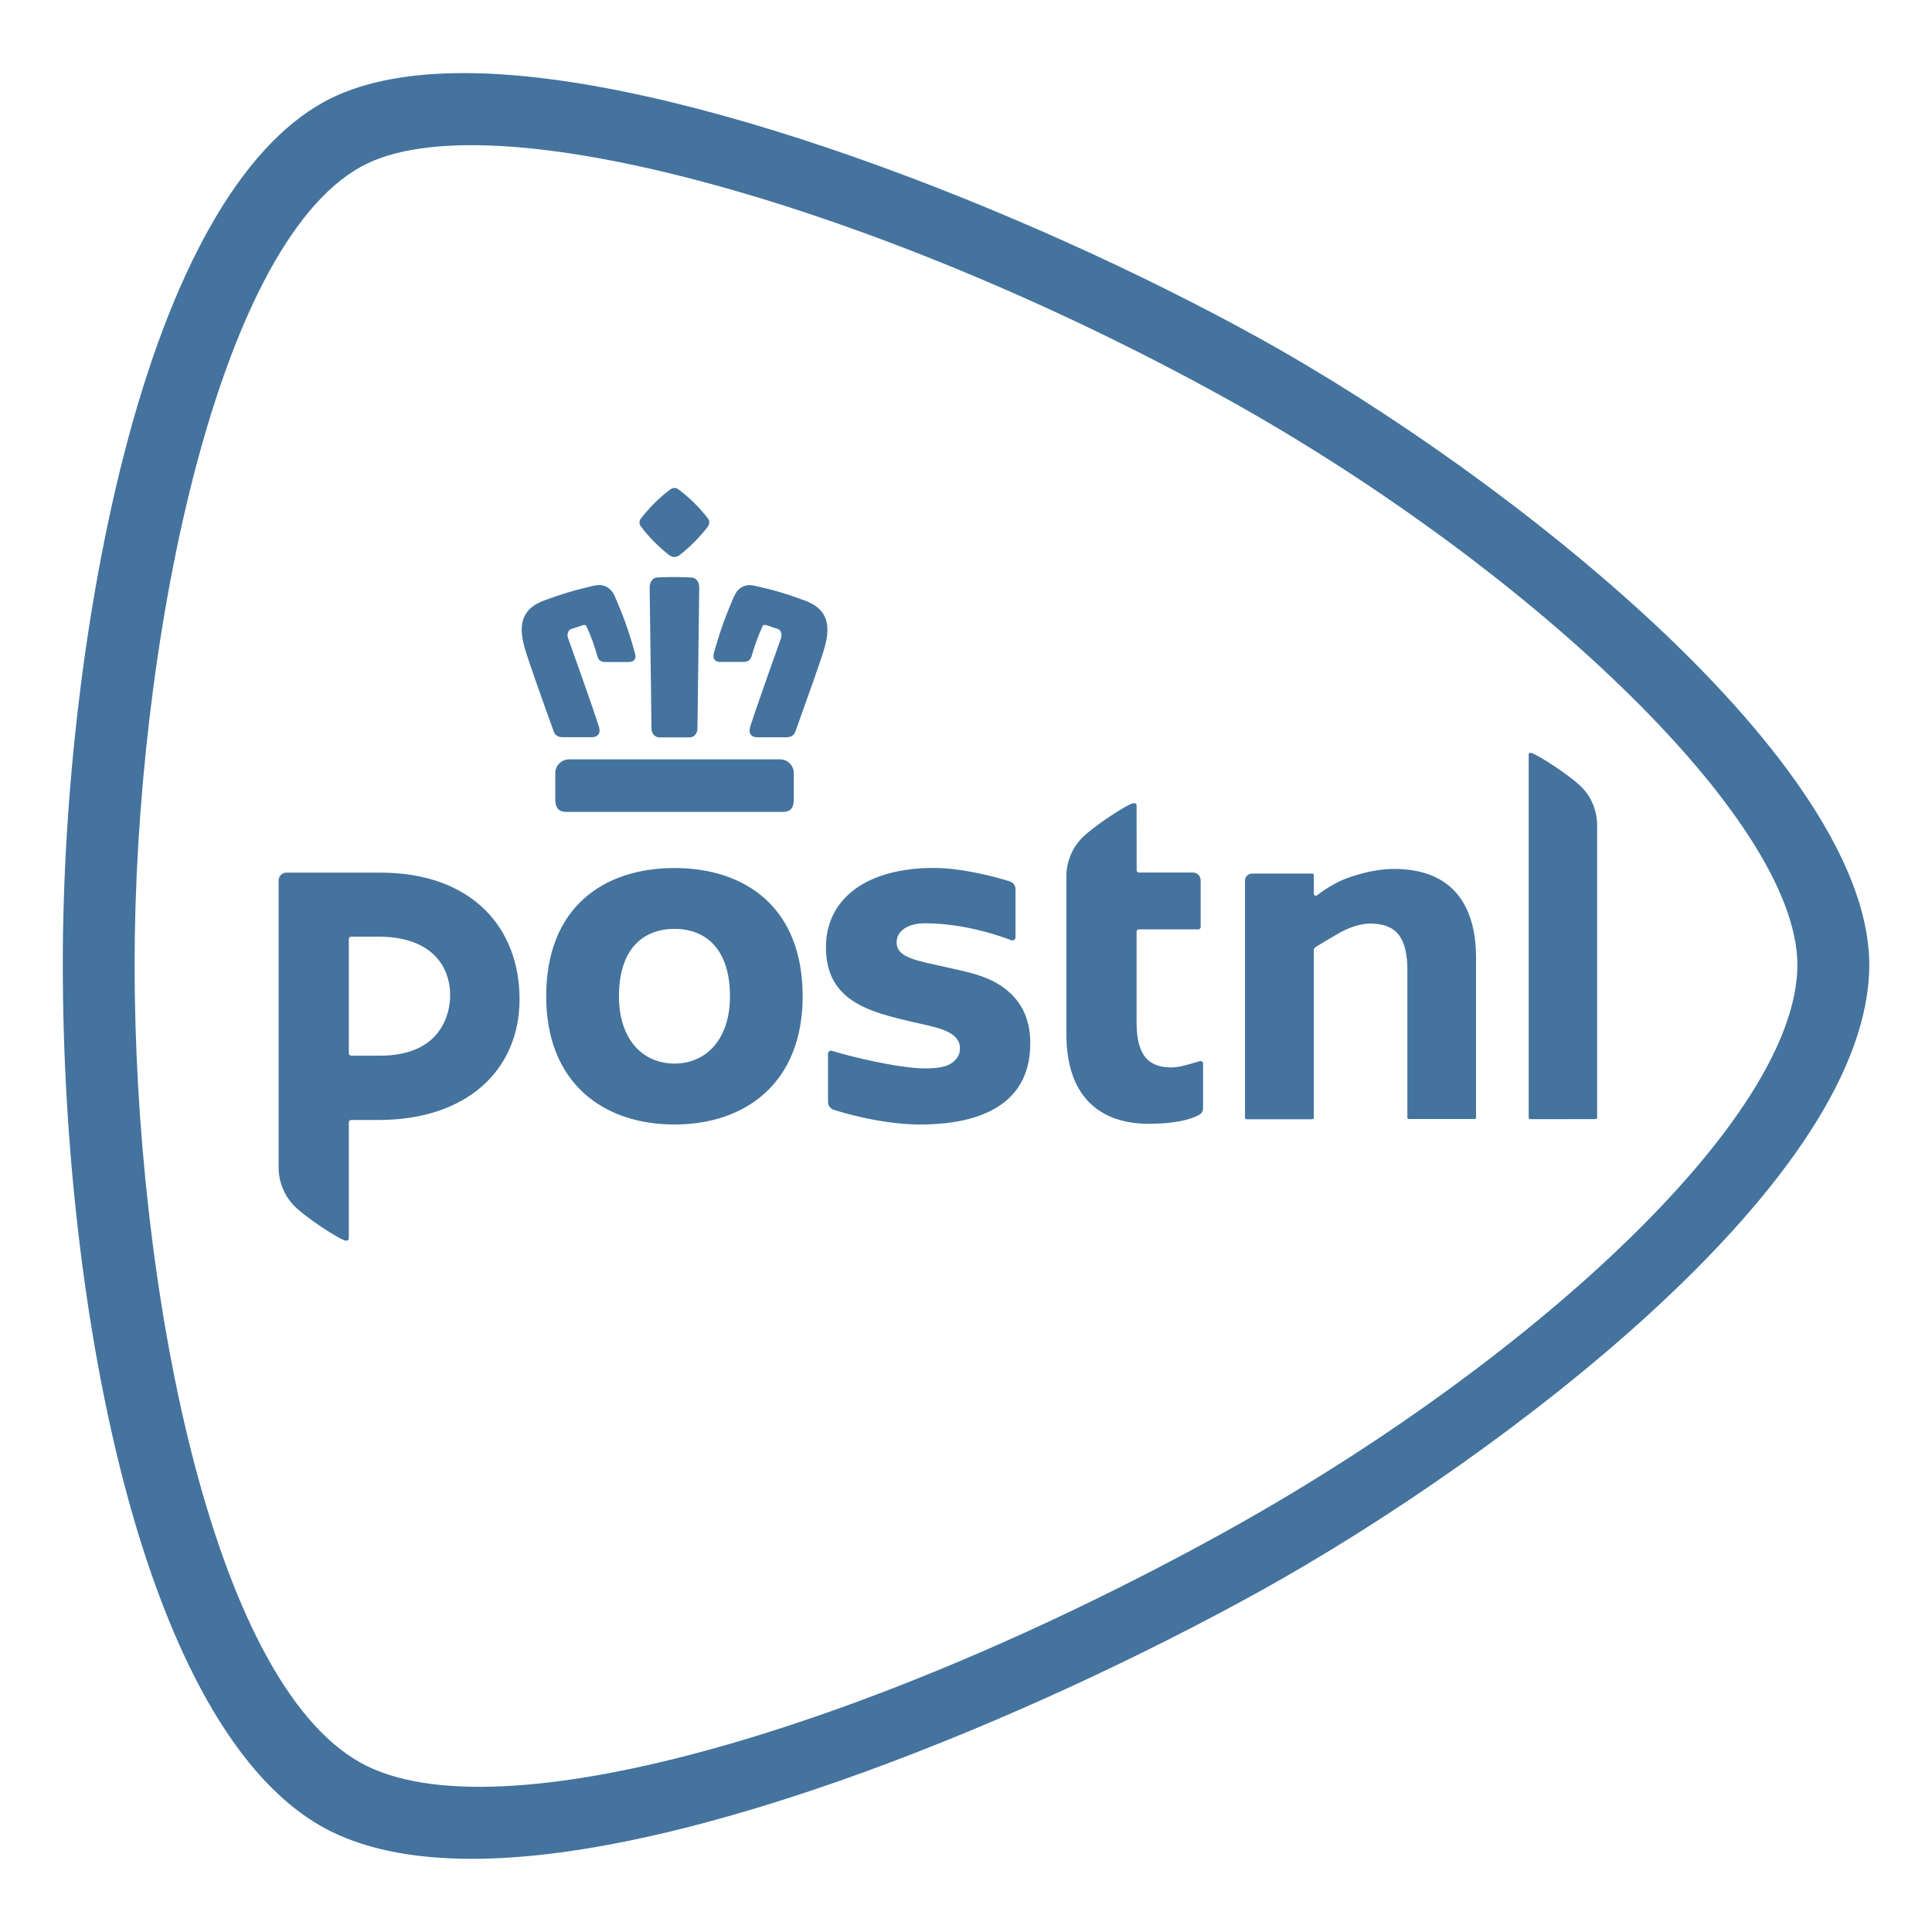
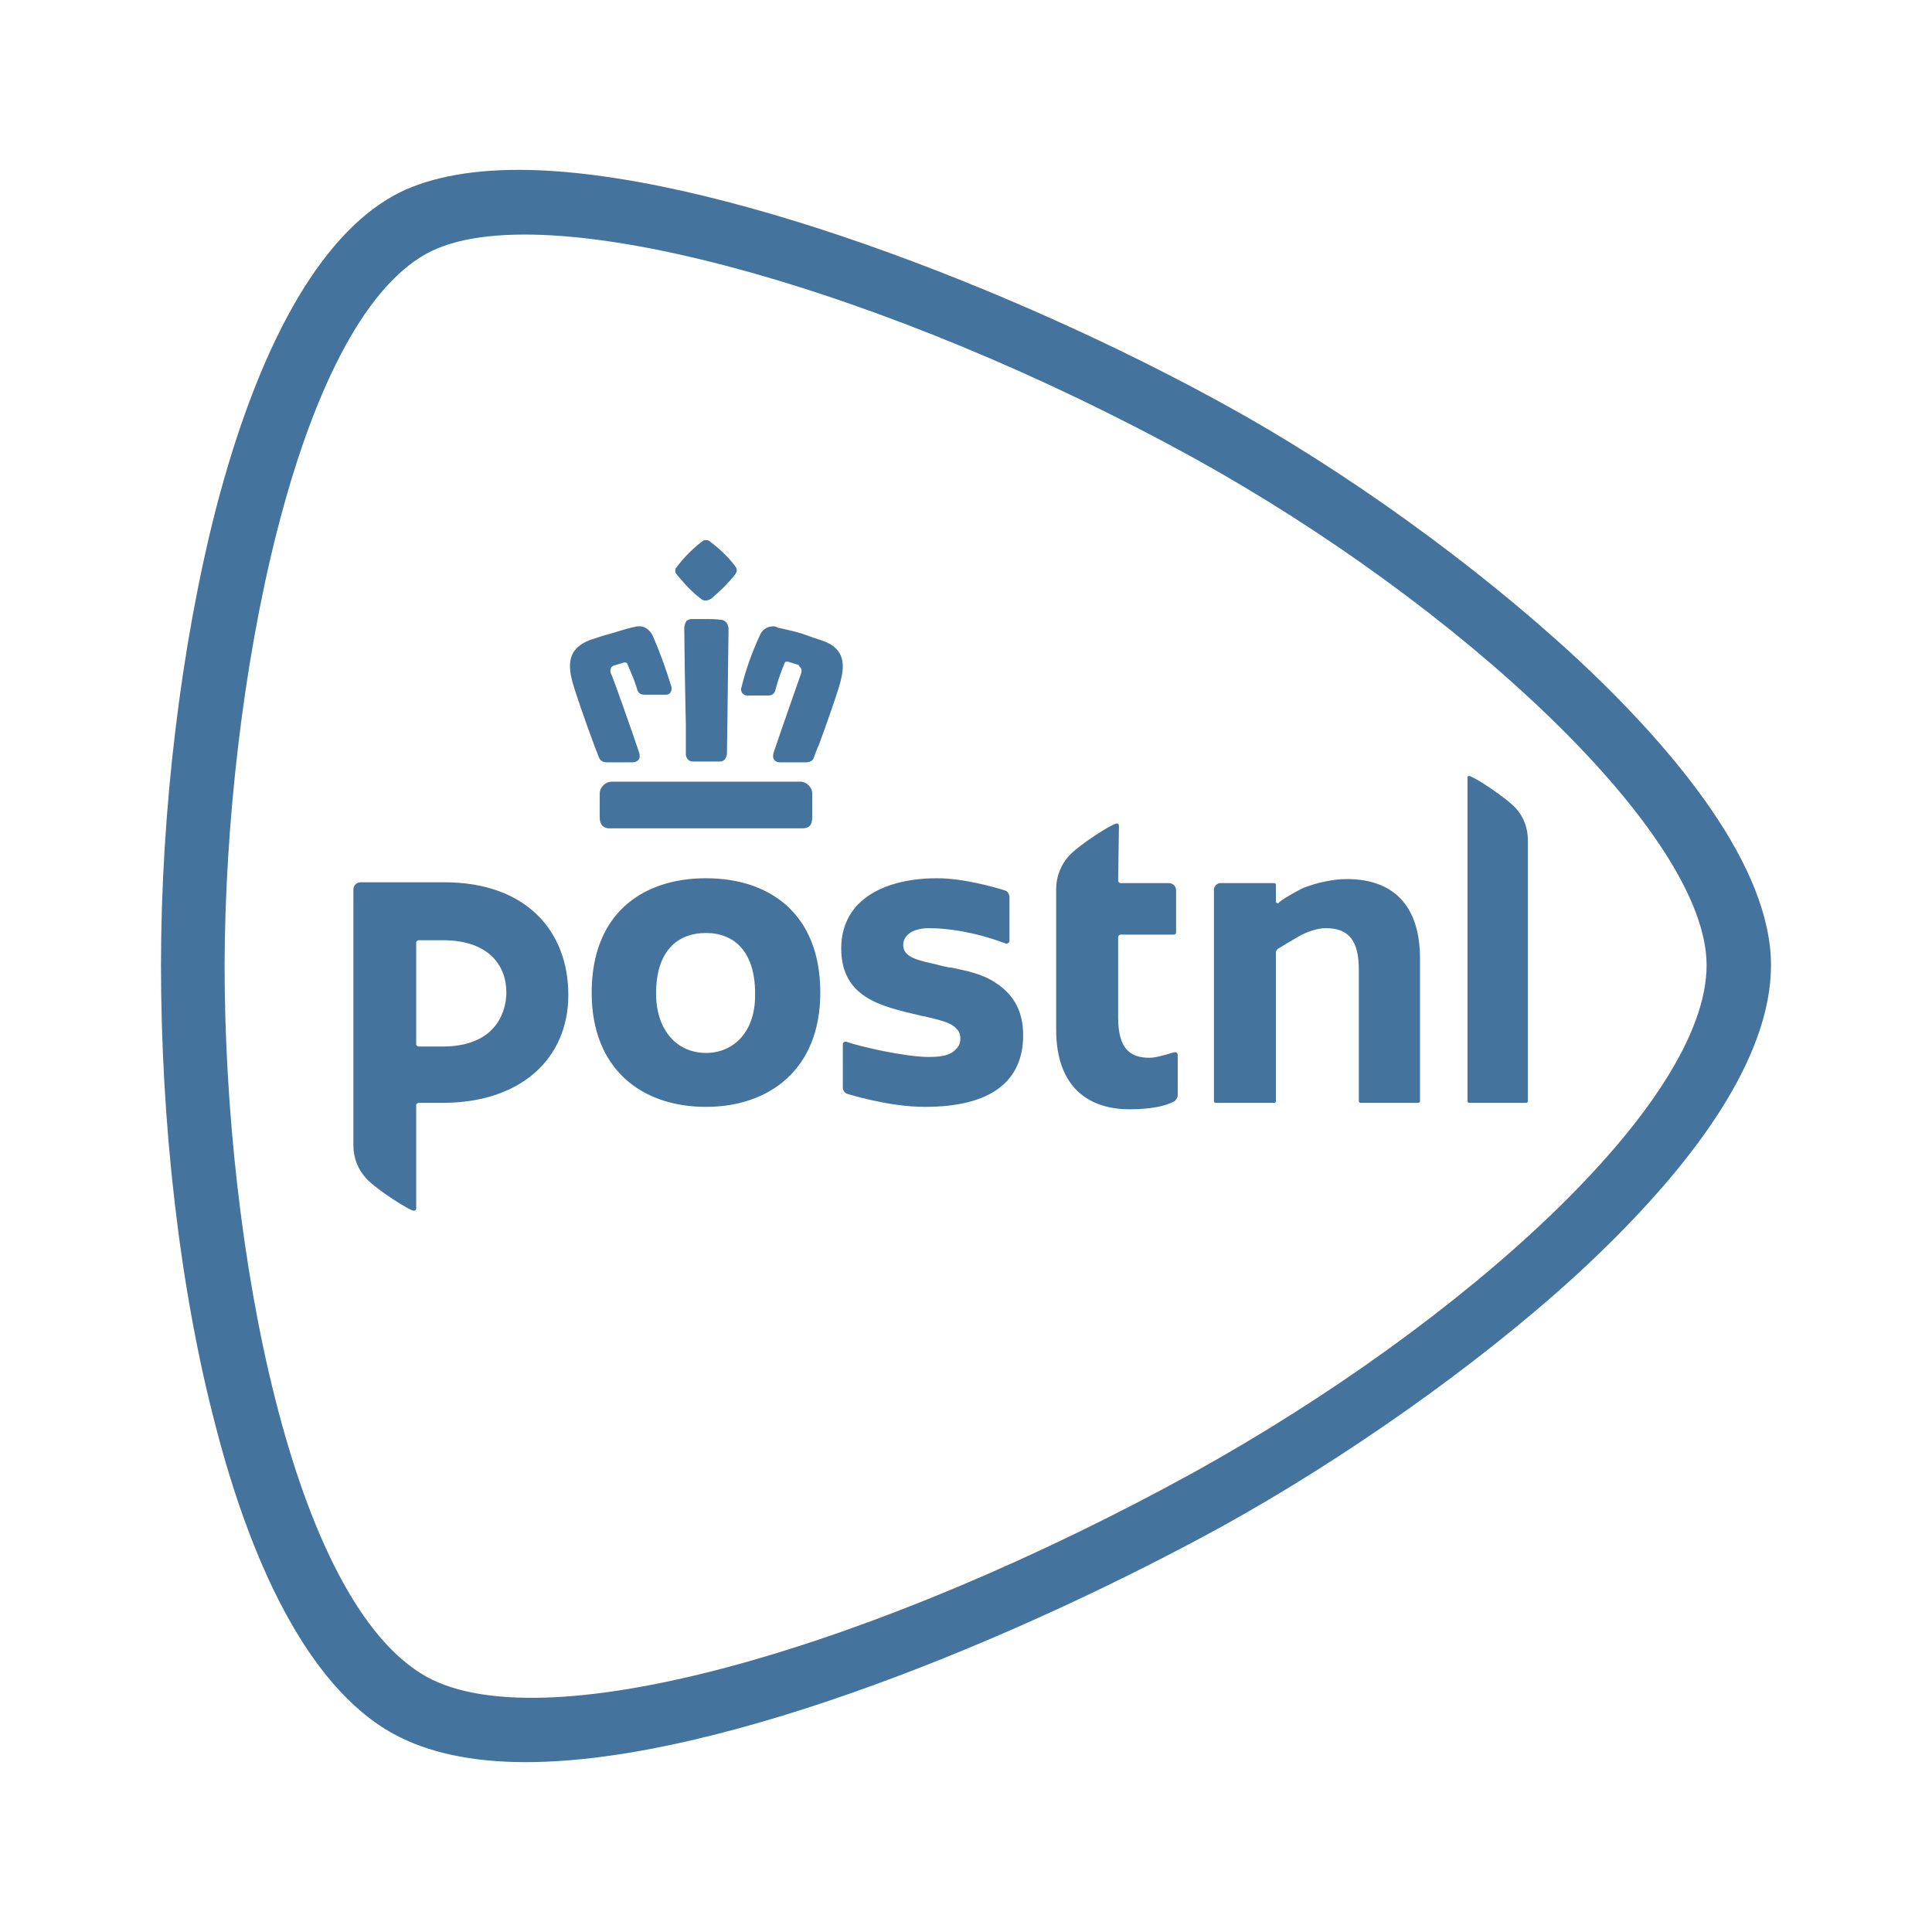
<svg xmlns="http://www.w3.org/2000/svg" width="24" height="24" fill="#44739e" viewBox="0 0 24 24" version="1.1">
-   <path d="m 8.379,10.783 c -0.883,0 -1.594,0.49 -1.594,1.593 0,1.079 0.711,1.593 1.594,1.593 0.88,0 1.592,-0.515 1.592,-1.593 0,-1.103 -0.712,-1.593 -1.592,-1.593 z m 0,2.429 c -0.395,0 -0.69,-0.3 -0.69,-0.836 0,-0.582 0.295,-0.837 0.69,-0.837 0.393,0 0.689,0.255 0.689,0.837 0,0.535 -0.296,0.836 -0.689,0.836 z M 14.12,10.81 c 0,0.016 0.013,0.029 0.029,0.029 h 0.67 c 0.053,0 0.096,0.044 0.096,0.096 v 0.58 c 0,0.017 -0.013,0.03 -0.029,0.03 h -0.738 c -0.016,0 -0.029,0.013 -0.029,0.029 v 1.126 c 0,0.432 0.164,0.56 0.437,0.56 0.128,0 0.329,-0.079 0.359,-0.079 0.016,0 0.03,0.013 0.03,0.029 v 0.555 c 0,0.042 -0.024,0.071 -0.05,0.085 -0.122,0.066 -0.326,0.11 -0.629,0.11 -0.528,0 -1.019,-0.266 -1.019,-1.116 v -1.959 c 0,-0.174 0.068,-0.339 0.175,-0.456 0.143,-0.157 0.602,-0.452 0.661,-0.452 0.025,0 0.036,0.008 0.036,0.032 z M 3.461,10.938 c 0,-0.055 0.044,-0.098 0.099,-0.098 h 1.162 c 1.141,0 1.732,0.685 1.732,1.572 0,0.887 -0.661,1.501 -1.751,1.501 H 4.363 c -0.016,0 -0.03,0.013 -0.03,0.03 v 1.437 c 0,0.024 -0.01,0.032 -0.036,0.032 -0.059,0 -0.518,-0.295 -0.661,-0.452 -0.107,-0.118 -0.175,-0.283 -0.175,-0.456 z m 2.131,1.429 c 0,-0.377 -0.244,-0.731 -0.888,-0.731 H 4.362 c -0.016,0 -0.029,0.013 -0.029,0.03 v 1.418 c 0,0.016 0.013,0.03 0.029,0.03 h 0.359 c 0.768,0 0.871,-0.533 0.871,-0.748 z m 7.206,0.599 c 0,0.647 -0.465,1.003 -1.372,1.003 -0.519,0 -1.068,-0.182 -1.072,-0.184 -0.041,-0.015 -0.068,-0.052 -0.068,-0.095 v -0.603 c 0,-0.02 0.017,-0.035 0.038,-0.035 0.003,0 0.012,0.002 0.012,0.002 0.194,0.062 0.822,0.218 1.156,0.218 0.197,0 0.301,-0.029 0.367,-0.096 0.046,-0.045 0.066,-0.094 0.066,-0.153 0,-0.197 -0.248,-0.252 -0.488,-0.305 -0.03,-0.006 -0.017,-0.003 -0.098,-0.022 -0.525,-0.124 -1.079,-0.252 -1.079,-0.929 0,-0.3 0.126,-0.549 0.361,-0.722 0.235,-0.173 0.573,-0.263 0.979,-0.263 0.365,0 0.798,0.12 0.943,0.167 0.046,0.015 0.072,0.055 0.072,0.096 v 0.602 c -0.002,0.028 -0.031,0.041 -0.051,0.033 -0.416,-0.156 -0.796,-0.211 -1.069,-0.211 -0.217,0 -0.357,0.094 -0.357,0.24 0,0.168 0.205,0.214 0.465,0.272 0.032,0.007 0.174,0.039 0.211,0.047 0.213,0.047 0.433,0.095 0.613,0.213 0.25,0.164 0.372,0.4 0.372,0.724 z m 4.704,0.937 c -0.01,0 -0.019,-0.009 -0.019,-0.019 v -1.831 c 0,-0.407 -0.138,-0.58 -0.462,-0.58 -0.116,0 -0.255,0.043 -0.394,0.122 -0.138,0.08 -0.246,0.147 -0.285,0.17 -0.011,0.007 -0.022,0.025 -0.022,0.04 v 2.08 c 0,0.01 -0.009,0.019 -0.019,0.019 h -0.816 c -0.01,0 -0.019,-0.009 -0.019,-0.019 v -2.946 c 0,-0.048 0.039,-0.087 0.088,-0.087 h 0.748 c 0.01,0 0.019,0.009 0.019,0.019 v 0.231 c 0,0.014 0.012,0.025 0.025,0.025 0.005,0 0.012,-0.003 0.015,-0.005 l 0.025,-0.019 c 0.091,-0.07 0.231,-0.15 0.326,-0.186 0.204,-0.078 0.425,-0.123 0.604,-0.123 0.667,0 1.02,0.383 1.02,1.108 v 1.98 c 0,0.011 -0.009,0.019 -0.019,0.019 h -0.815 z m 1.507,0 c -0.01,0 -0.019,-0.009 -0.019,-0.019 V 9.373 c 0,-0.016 0.003,-0.021 0.025,-0.021 0.051,0 0.506,0.286 0.653,0.448 0.11,0.12 0.172,0.284 0.172,0.449 v 3.634 c 0,0.01 -0.009,0.019 -0.019,0.019 z M 8.378,6.062 c -0.015,0 -0.03,0.005 -0.048,0.015 -0.137,0.103 -0.258,0.223 -0.363,0.357 -0.031,0.035 -0.031,0.075 0.002,0.116 0.1,0.129 0.214,0.244 0.339,0.342 0.023,0.019 0.046,0.027 0.07,0.027 0.024,0 0.047,-0.009 0.07,-0.028 0.125,-0.098 0.239,-0.213 0.339,-0.341 0.032,-0.042 0.032,-0.082 0,-0.119 C 8.684,6.299 8.563,6.18 8.428,6.079 8.409,6.066 8.394,6.062 8.378,6.062 Z m 0,1.106 c -0.066,0 -0.135,0.002 -0.207,0.005 -0.025,0 -0.049,0.009 -0.066,0.028 -0.025,0.025 -0.035,0.066 -0.035,0.093 0.002,0.141 0.012,0.886 0.018,1.361 0.003,0.229 0.005,0.395 0.005,0.4 0,0.034 0.025,0.105 0.101,0.105 h 0.37 c 0.055,0 0.093,-0.039 0.1,-0.1 0,-0.002 0,-0.003 0,-0.005 0,-0.012 0.008,-0.645 0.022,-1.738 v -0.022 c 7.501e-4,-0.021 -0.006,-0.066 -0.035,-0.094 -0.018,-0.019 -0.041,-0.027 -0.068,-0.027 -0.069,-0.004 -0.139,-0.006 -0.205,-0.006 z M 9.316,7.268 c -0.085,0 -0.154,0.047 -0.191,0.128 -0.106,0.237 -0.184,0.453 -0.258,0.721 -0.008,0.032 -0.005,0.058 0.009,0.077 0.01,0.013 0.03,0.029 0.07,0.029 h 0.289 c 0.066,0 0.089,-0.035 0.099,-0.063 0.047,-0.16 0.081,-0.254 0.141,-0.387 7.76e-4,-0.002 0.005,-0.01 0.023,-0.01 0.007,0 0.014,7.76e-4 0.021,0.003 l 0.147,0.049 c 0.017,0.006 0.028,0.021 0.033,0.032 0.011,0.022 0.012,0.052 0.005,0.075 -0.002,0.005 -0.296,0.829 -0.384,1.103 -0.013,0.042 -0.012,0.076 0.006,0.1 0.016,0.022 0.044,0.034 0.083,0.034 h 0.357 c 0.059,0 0.097,-0.023 0.114,-0.07 0.013,-0.035 0.032,-0.087 0.053,-0.148 l 0.008,-0.023 C 10.048,8.619 10.211,8.166 10.245,8.037 10.304,7.819 10.32,7.579 10,7.461 9.898,7.423 9.802,7.39 9.713,7.363 9.6,7.329 9.491,7.303 9.396,7.281 l -0.012,-0.003 c -0.026,-0.007 -0.048,-0.009 -0.069,-0.009 z m -1.875,0 c -0.021,0 -0.042,0.002 -0.063,0.008 l -0.015,0.003 C 7.267,7.302 7.159,7.327 7.047,7.362 6.959,7.389 6.862,7.421 6.76,7.459 6.439,7.578 6.456,7.817 6.514,8.035 c 0.033,0.124 0.184,0.549 0.312,0.905 0.022,0.061 0.04,0.113 0.053,0.148 0.017,0.047 0.056,0.07 0.114,0.07 h 0.357 c 0.048,0 0.071,-0.019 0.083,-0.034 0.018,-0.024 0.019,-0.057 0.006,-0.1 C 7.353,8.754 7.058,7.93 7.055,7.922 c -0.008,-0.022 -0.006,-0.052 0.005,-0.075 0.005,-0.012 0.015,-0.026 0.034,-0.032 l 0.147,-0.049 c 0.005,-0.002 0.012,-0.002 0.019,-0.002 0.015,0 0.022,0.006 0.023,0.01 0.061,0.136 0.096,0.23 0.141,0.387 0.008,0.029 0.032,0.063 0.098,0.063 h 0.289 c 0.032,0 0.056,-0.009 0.07,-0.029 0.015,-0.019 0.018,-0.045 0.008,-0.076 C 7.815,7.849 7.738,7.633 7.632,7.397 7.614,7.358 7.561,7.268 7.441,7.268 Z M 9.692,9.433 H 7.068 c -0.092,0 -0.17,0.077 -0.17,0.169 V 9.932 c 0,0.103 0.044,0.154 0.136,0.154 h 2.692 c 0.091,0 0.135,-0.05 0.135,-0.154 V 9.602 c 0,-0.092 -0.078,-0.169 -0.17,-0.169 z M 22.328,11.986 C 22.324,10.144 18.864,6.953 15.176,4.92 10.922,2.574 6.081,1.191 4.486,2.07 2.668,3.073 1.672,8.079 1.672,11.986 c 7.734e-4,3.938 0.939,8.881 2.814,9.915 1.7,0.937 6.33,-0.446 10.69,-2.849 3.746,-2.065 7.149,-5.134 7.152,-7.066 z M 5.763,0.908 c 2.685,0 6.986,1.697 9.846,3.274 1.636,0.902 3.493,2.218 4.93,3.557 1.379,1.285 2.679,2.884 2.682,4.246 -0.002,1.283 -1.044,2.788 -2.72,4.325 -1.423,1.304 -3.272,2.586 -4.89,3.479 -2.763,1.523 -6.973,3.302 -9.749,3.302 -0.755,0 -1.373,-0.13 -1.841,-0.388 C 2.79,22.026 2.003,20.201 1.537,18.413 1.038,16.494 0.781,14.186 0.78,11.987 0.78,9.834 1.058,7.522 1.541,5.641 2.131,3.35 2.988,1.839 4.019,1.269 4.452,1.029 5.039,0.908 5.763,0.908 Z" />
+   <path d="M8.77,10.91c-0.79,0-1.42,0.44-1.42,1.42c0,0.96,0.63,1.42,1.42,1.42c0.78,0,1.42-0.46,1.42-1.42  C10.19,11.35,9.56,10.91,8.77,10.91z M8.77,13.08c-0.35,0-0.62-0.27-0.62-0.74c0-0.52,0.26-0.75,0.62-0.75  c0.35,0,0.61,0.23,0.61,0.75C9.39,12.81,9.12,13.08,8.77,13.08z M13.89,10.94c0,0.01,0.01,0.03,0.03,0.03h0.6  c0.05,0,0.09,0.04,0.09,0.09v0.52c0,0.02-0.01,0.03-0.03,0.03h-0.66c-0.01,0-0.03,0.01-0.03,0.03v1c0,0.39,0.15,0.5,0.39,0.5  c0.11,0,0.29-0.07,0.32-0.07c0.01,0,0.03,0.01,0.03,0.03v0.5c0,0.04-0.02,0.06-0.04,0.08c-0.11,0.06-0.29,0.1-0.56,0.1  c-0.47,0-0.91-0.24-0.91-0.99v-1.75c0-0.15,0.06-0.3,0.16-0.41c0.13-0.14,0.54-0.4,0.59-0.4c0.02,0,0.03,0.01,0.03,0.03L13.89,10.94  z M4.39,11.05c0-0.05,0.04-0.09,0.09-0.09h1.04c1.02,0,1.54,0.61,1.54,1.4c0,0.79-0.59,1.34-1.56,1.34h-0.3  c-0.01,0-0.03,0.01-0.03,0.03v1.28c0,0.02-0.01,0.03-0.03,0.03c-0.05,0-0.46-0.26-0.59-0.4c-0.1-0.11-0.16-0.25-0.16-0.41V11.05z   M6.29,12.33c0-0.34-0.22-0.65-0.79-0.65h-0.3c-0.01,0-0.03,0.01-0.03,0.03v1.26c0,0.01,0.01,0.03,0.03,0.03h0.32  C6.2,12.99,6.29,12.52,6.29,12.33z M12.71,12.86c0,0.58-0.41,0.89-1.22,0.89c-0.46,0-0.95-0.16-0.96-0.16  c-0.04-0.01-0.06-0.05-0.06-0.08v-0.54c0-0.02,0.02-0.03,0.03-0.03c0,0,0.01,0,0.01,0c0.17,0.06,0.73,0.19,1.03,0.19  c0.18,0,0.27-0.03,0.33-0.09c0.04-0.04,0.06-0.08,0.06-0.14c0-0.18-0.22-0.22-0.43-0.27c-0.03-0.01-0.02,0-0.09-0.02  c-0.47-0.11-0.96-0.22-0.96-0.83c0-0.27,0.11-0.49,0.32-0.64c0.21-0.15,0.51-0.23,0.87-0.23c0.33,0,0.71,0.11,0.84,0.15  c0.04,0.01,0.06,0.05,0.06,0.09v0.54c0,0.02-0.03,0.04-0.05,0.03c-0.37-0.14-0.71-0.19-0.95-0.19c-0.19,0-0.32,0.08-0.32,0.21  c0,0.15,0.18,0.19,0.41,0.24c0.03,0.01,0.15,0.04,0.19,0.04c0.19,0.04,0.39,0.08,0.55,0.19C12.6,12.36,12.71,12.57,12.71,12.86  L12.71,12.86z M16.9,13.7c-0.01,0-0.02-0.01-0.02-0.02v-1.63c0-0.36-0.12-0.52-0.41-0.52c-0.1,0-0.23,0.04-0.35,0.11  c-0.12,0.07-0.22,0.13-0.25,0.15c-0.01,0.01-0.02,0.02-0.02,0.04v1.85c0,0.01-0.01,0.02-0.02,0.02h-0.73  c-0.01,0-0.02-0.01-0.02-0.02v-2.63c0-0.04,0.04-0.08,0.08-0.08h0.67c0.01,0,0.02,0.01,0.02,0.02v0.21c0,0.01,0.01,0.02,0.02,0.02  c0,0,0.01,0,0.01,0l0.02-0.02c0.08-0.06,0.21-0.13,0.29-0.17c0.18-0.07,0.38-0.11,0.54-0.11c0.59,0,0.91,0.34,0.91,0.99v1.77  c0,0.01-0.01,0.02-0.02,0.02L16.9,13.7L16.9,13.7z M18.25,13.7c-0.01,0-0.02-0.01-0.02-0.02V9.66c0-0.01,0-0.02,0.02-0.02  c0.05,0,0.45,0.26,0.58,0.4c0.1,0.11,0.15,0.25,0.15,0.4v3.24c0,0.01-0.01,0.02-0.02,0.02H18.25z M8.77,6.71  c-0.01,0-0.03,0-0.04,0.01C8.61,6.81,8.5,6.92,8.41,7.04c-0.03,0.03-0.03,0.07,0,0.1c0.09,0.11,0.19,0.22,0.3,0.3  c0.02,0.02,0.04,0.02,0.06,0.02c0.02,0,0.04-0.01,0.06-0.02c0.11-0.09,0.21-0.19,0.3-0.3c0.03-0.04,0.03-0.07,0-0.11  c-0.09-0.12-0.2-0.22-0.32-0.31C8.8,6.71,8.79,6.71,8.77,6.71z M8.77,7.69c-0.06,0-0.12,0-0.18,0c-0.02,0-0.04,0.01-0.06,0.02  C8.51,7.74,8.5,7.78,8.5,7.8c0,0.13,0.01,0.79,0.02,1.21c0,0.2,0,0.35,0,0.36c0,0.03,0.02,0.09,0.09,0.09h0.33  c0.05,0,0.08-0.03,0.09-0.09c0,0,0,0,0,0c0-0.01,0.01-0.57,0.02-1.55V7.81c0-0.02-0.01-0.06-0.03-0.08C9,7.71,8.98,7.7,8.96,7.7  C8.89,7.69,8.83,7.69,8.77,7.69z M9.61,7.78c-0.08,0-0.14,0.04-0.17,0.11C9.34,8.11,9.27,8.3,9.21,8.54c-0.01,0.03,0,0.05,0.01,0.07  c0.01,0.01,0.03,0.03,0.06,0.03h0.26c0.06,0,0.08-0.03,0.09-0.06C9.67,8.43,9.7,8.35,9.75,8.23c0,0,0-0.01,0.02-0.01  c0.01,0,0.01,0,0.02,0l0.13,0.04C9.93,8.28,9.94,8.29,9.95,8.3c0.01,0.02,0.01,0.05,0,0.07c0,0-0.26,0.74-0.34,0.98  C9.6,9.39,9.6,9.42,9.62,9.44c0.01,0.02,0.04,0.03,0.07,0.03h0.32c0.05,0,0.09-0.02,0.1-0.06c0.01-0.03,0.03-0.08,0.05-0.13  l0.01-0.02c0.1-0.27,0.24-0.67,0.27-0.79c0.05-0.19,0.07-0.41-0.22-0.51c-0.09-0.03-0.18-0.06-0.26-0.09  c-0.1-0.03-0.2-0.05-0.28-0.07l-0.01,0C9.65,7.79,9.63,7.78,9.61,7.78z M7.94,7.78c-0.02,0-0.04,0-0.06,0.01l-0.01,0  C7.78,7.81,7.69,7.84,7.59,7.87C7.51,7.89,7.42,7.92,7.33,7.95C7.04,8.06,7.06,8.27,7.11,8.47c0.03,0.11,0.16,0.49,0.28,0.81  c0.02,0.05,0.04,0.1,0.05,0.13c0.02,0.04,0.05,0.06,0.1,0.06h0.32c0.04,0,0.06-0.02,0.07-0.03c0.02-0.02,0.02-0.05,0.01-0.09  C7.86,9.11,7.6,8.37,7.59,8.37c-0.01-0.02-0.01-0.05,0-0.07c0-0.01,0.01-0.02,0.03-0.03l0.13-0.04c0,0,0.01,0,0.02,0  c0.01,0,0.02,0.01,0.02,0.01c0.05,0.12,0.09,0.2,0.13,0.34C7.93,8.6,7.95,8.63,8.01,8.63h0.26c0.03,0,0.05-0.01,0.06-0.03  c0.01-0.02,0.02-0.04,0.01-0.07C8.27,8.3,8.2,8.11,8.11,7.9C8.09,7.86,8.04,7.78,7.94,7.78z M9.94,9.71H7.6  c-0.08,0-0.15,0.07-0.15,0.15v0.29c0,0.09,0.04,0.14,0.12,0.14h2.4c0.08,0,0.12-0.04,0.12-0.14V9.86  C10.09,9.78,10.02,9.71,9.94,9.71z M21.2,11.99c0-1.64-3.09-4.49-6.37-6.3C11.04,3.6,6.72,2.37,5.3,3.15  C3.68,4.04,2.8,8.51,2.79,11.99c0,3.51,0.84,7.91,2.51,8.84c1.51,0.83,5.64-0.4,9.53-2.54C18.17,16.44,21.2,13.71,21.2,11.99z   M6.44,2.11c2.39,0,6.23,1.51,8.78,2.92c1.46,0.8,3.11,1.98,4.39,3.17C20.84,9.35,22,10.77,22,11.99c0,1.14-0.93,2.48-2.42,3.85  c-1.27,1.16-2.92,2.3-4.36,3.1C12.75,20.3,9,21.89,6.53,21.89c-0.67,0-1.22-0.12-1.64-0.35c-1.1-0.6-1.8-2.23-2.21-3.82  C2.23,16.01,2,13.95,2,11.99c0-1.92,0.25-3.98,0.68-5.66c0.53-2.04,1.29-3.39,2.21-3.9C5.27,2.22,5.8,2.11,6.44,2.11z" />
</svg>
